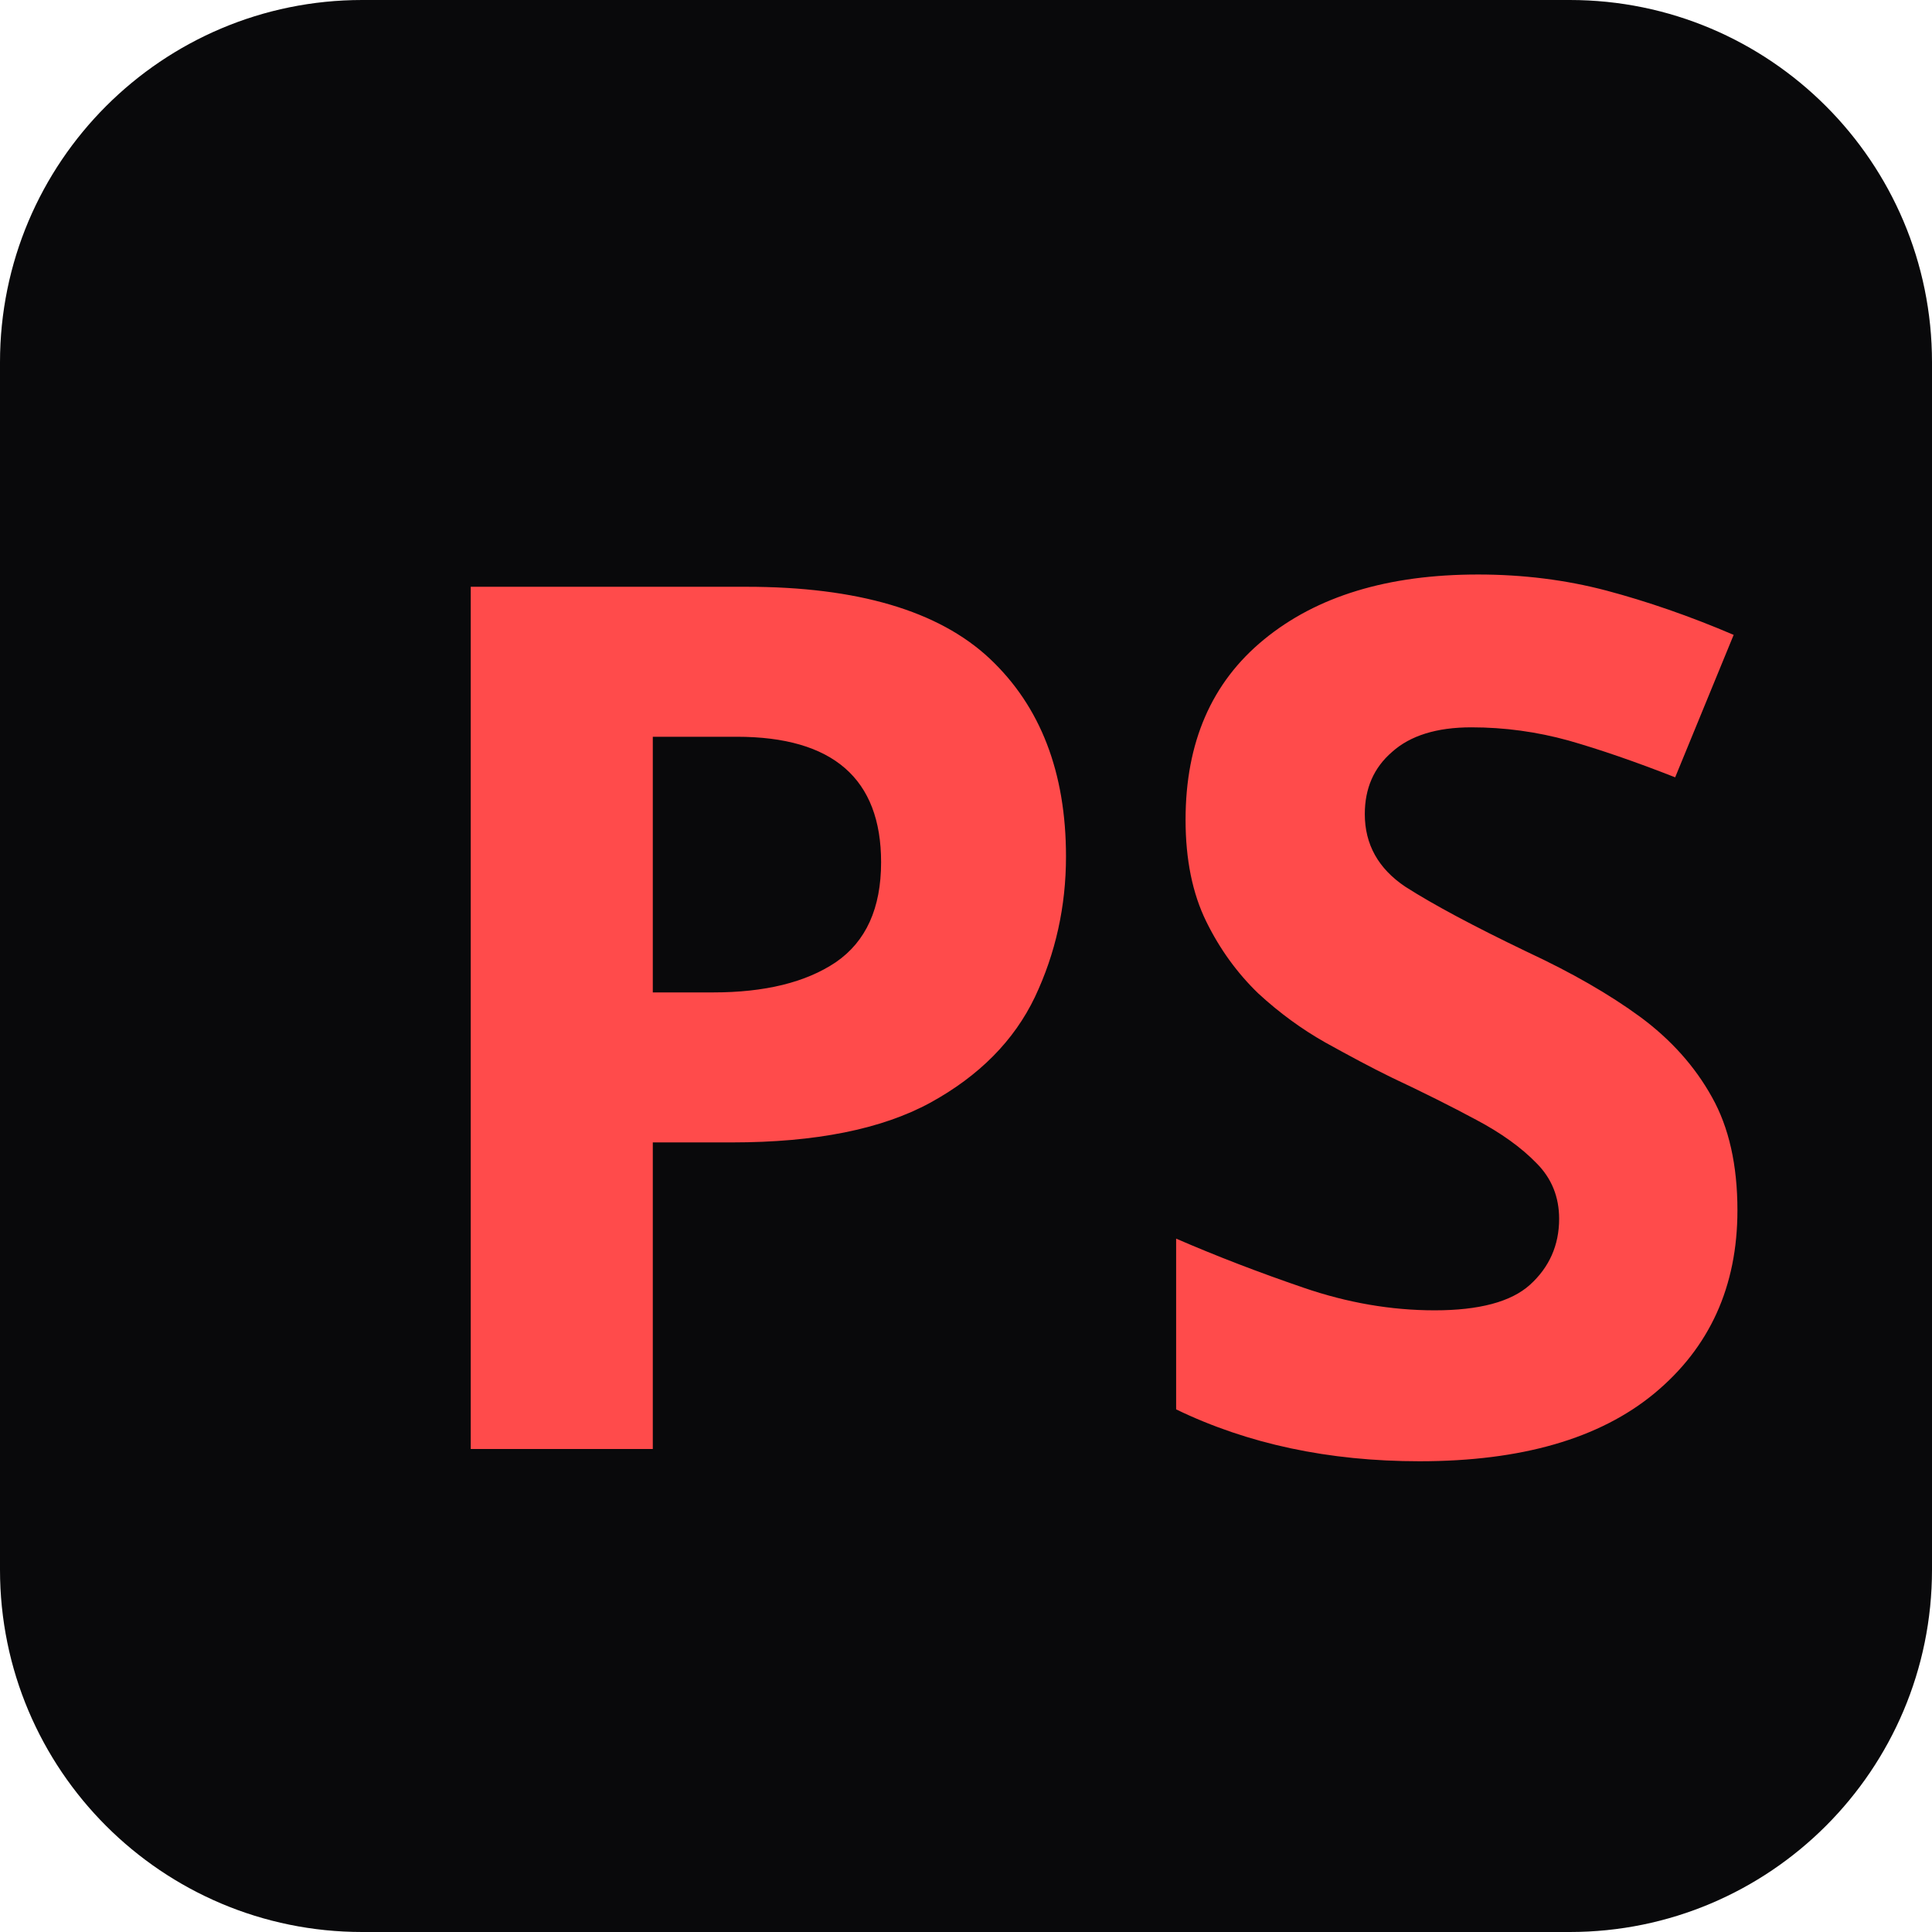
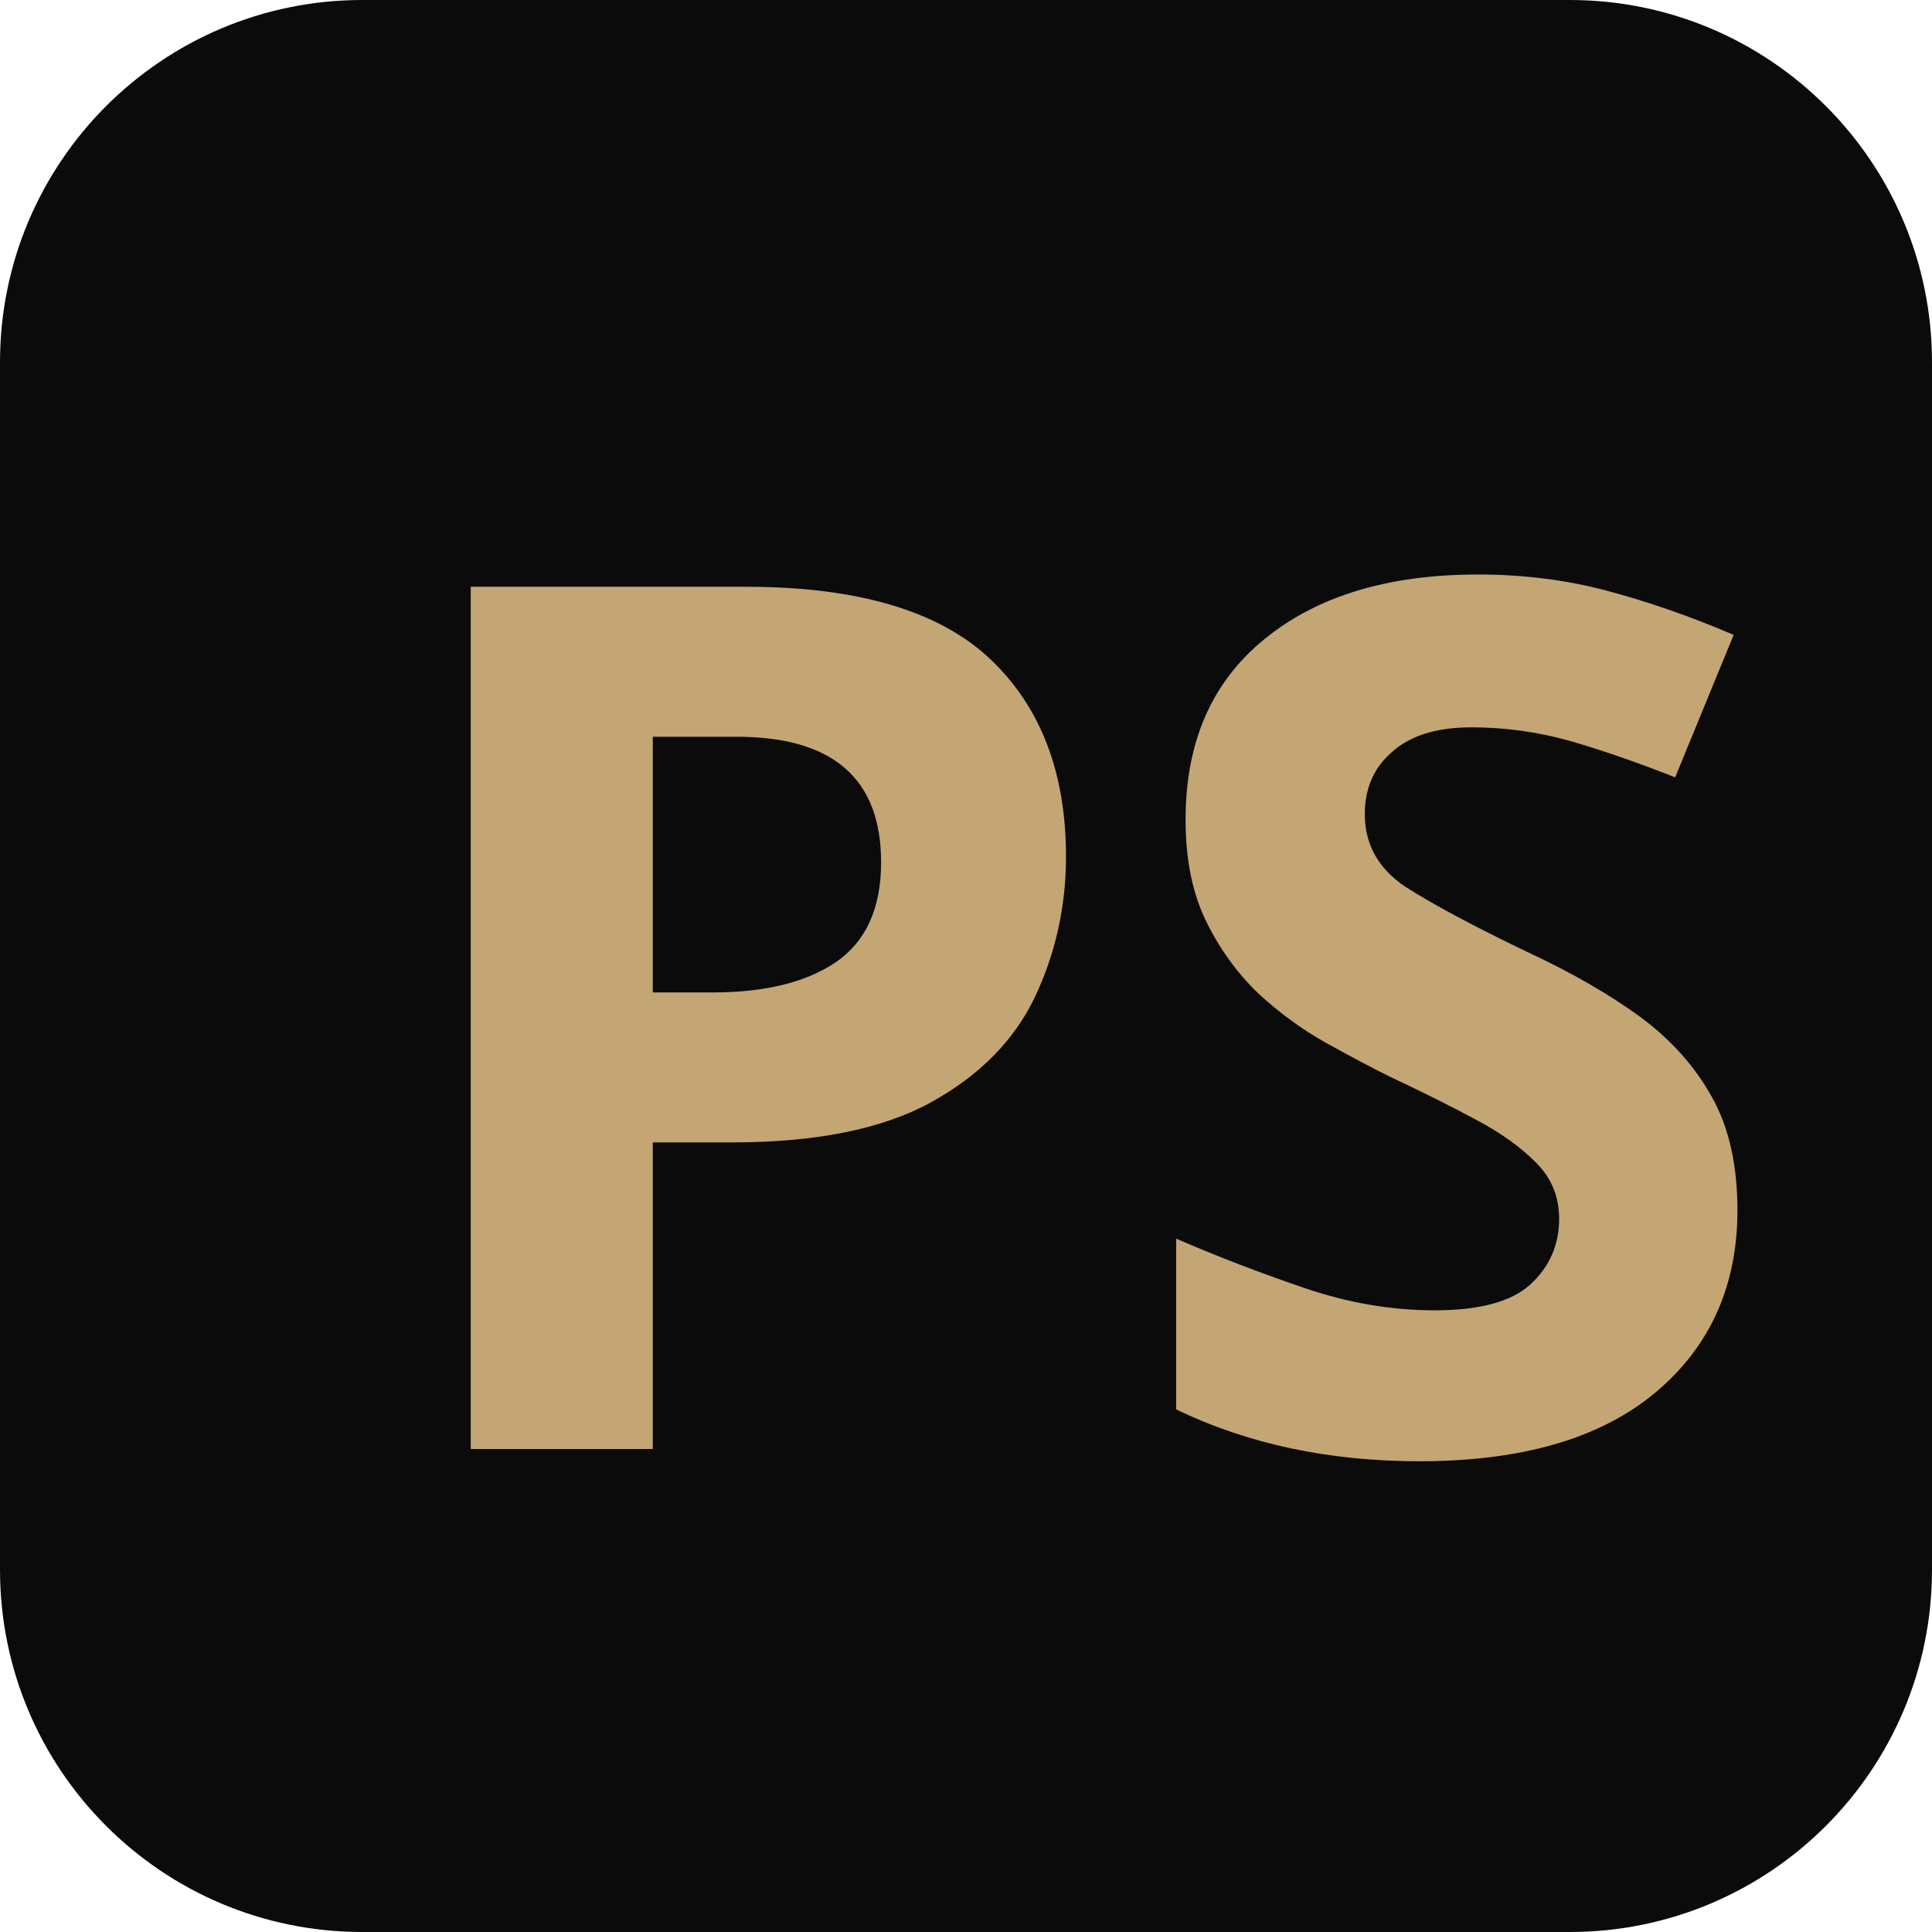
<svg xmlns="http://www.w3.org/2000/svg" viewBox="0 0 32 32">
-   <rect width="32" height="32" rx="6" fill="#09090b" />
-   <text x="6" y="24" font-family="system-ui, sans-serif" font-weight="900" font-size="20" fill="#FF4B4B">PS</text>
+   <rect width="32" height="32" rx="6" fill="#0b0b0c" />
+   <text x="6" y="24" font-family="system-ui, sans-serif" font-weight="900" font-size="20" fill="#c4a574">PS</text>
</svg>
